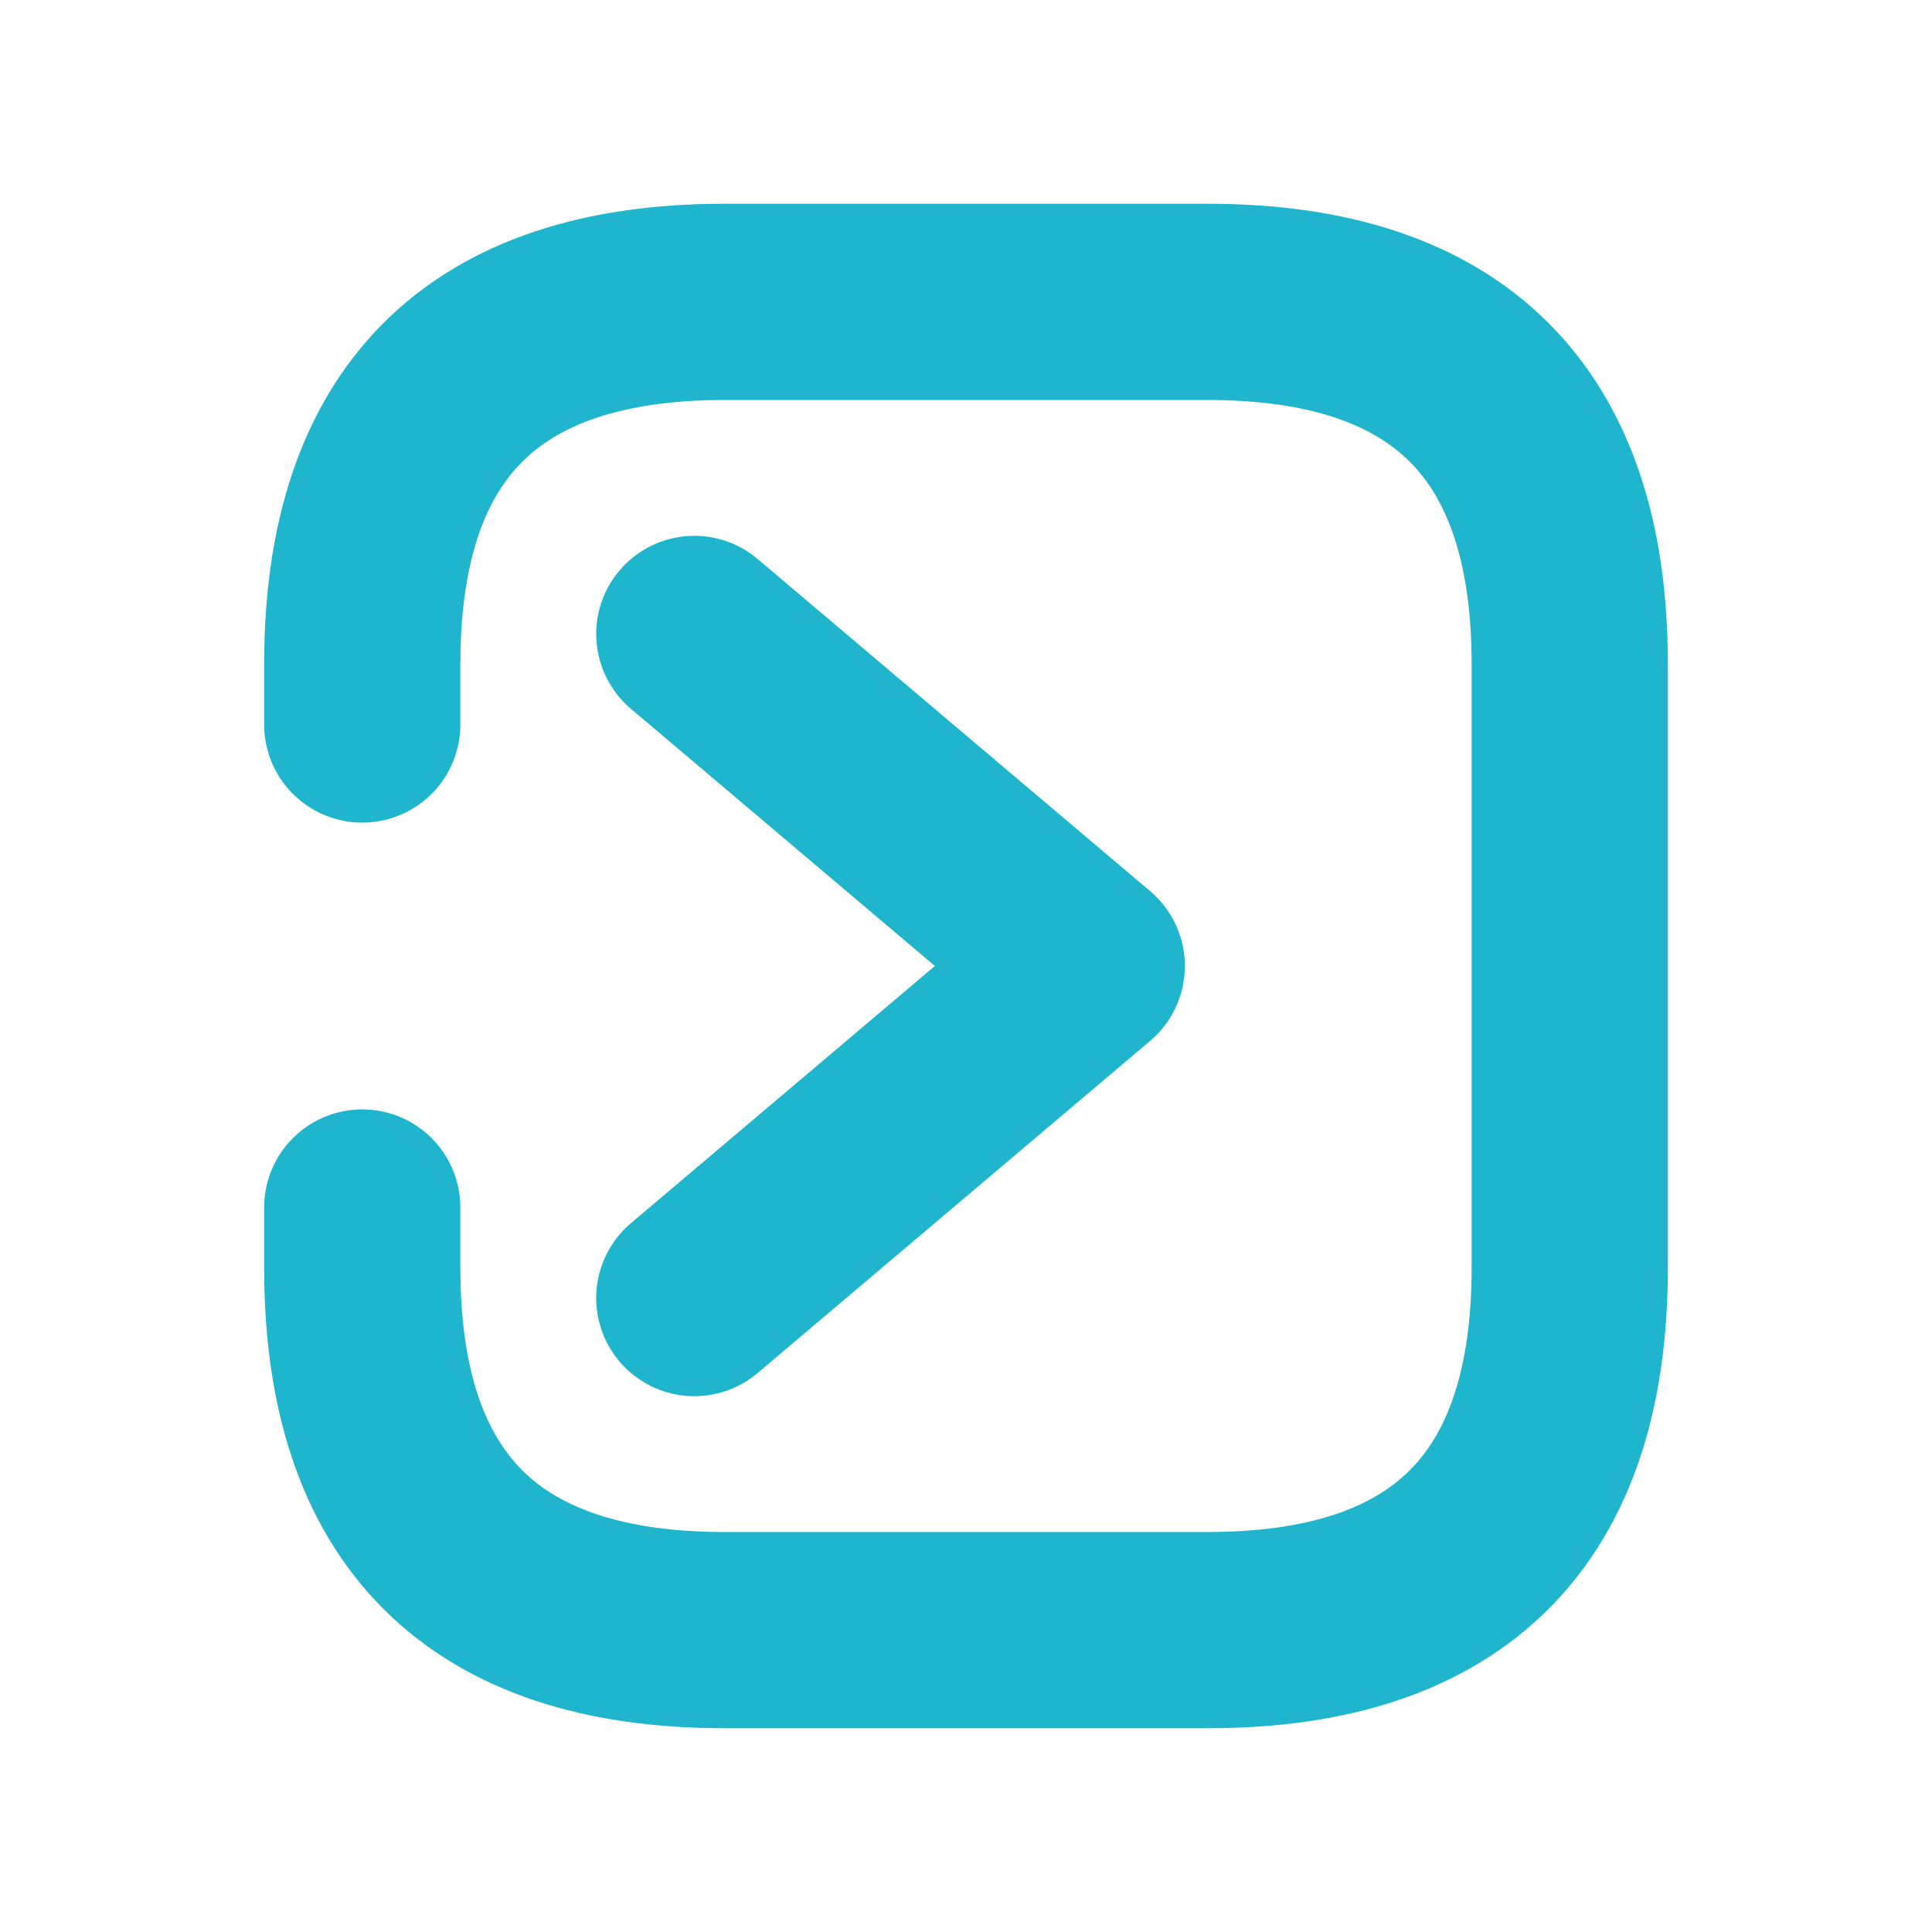
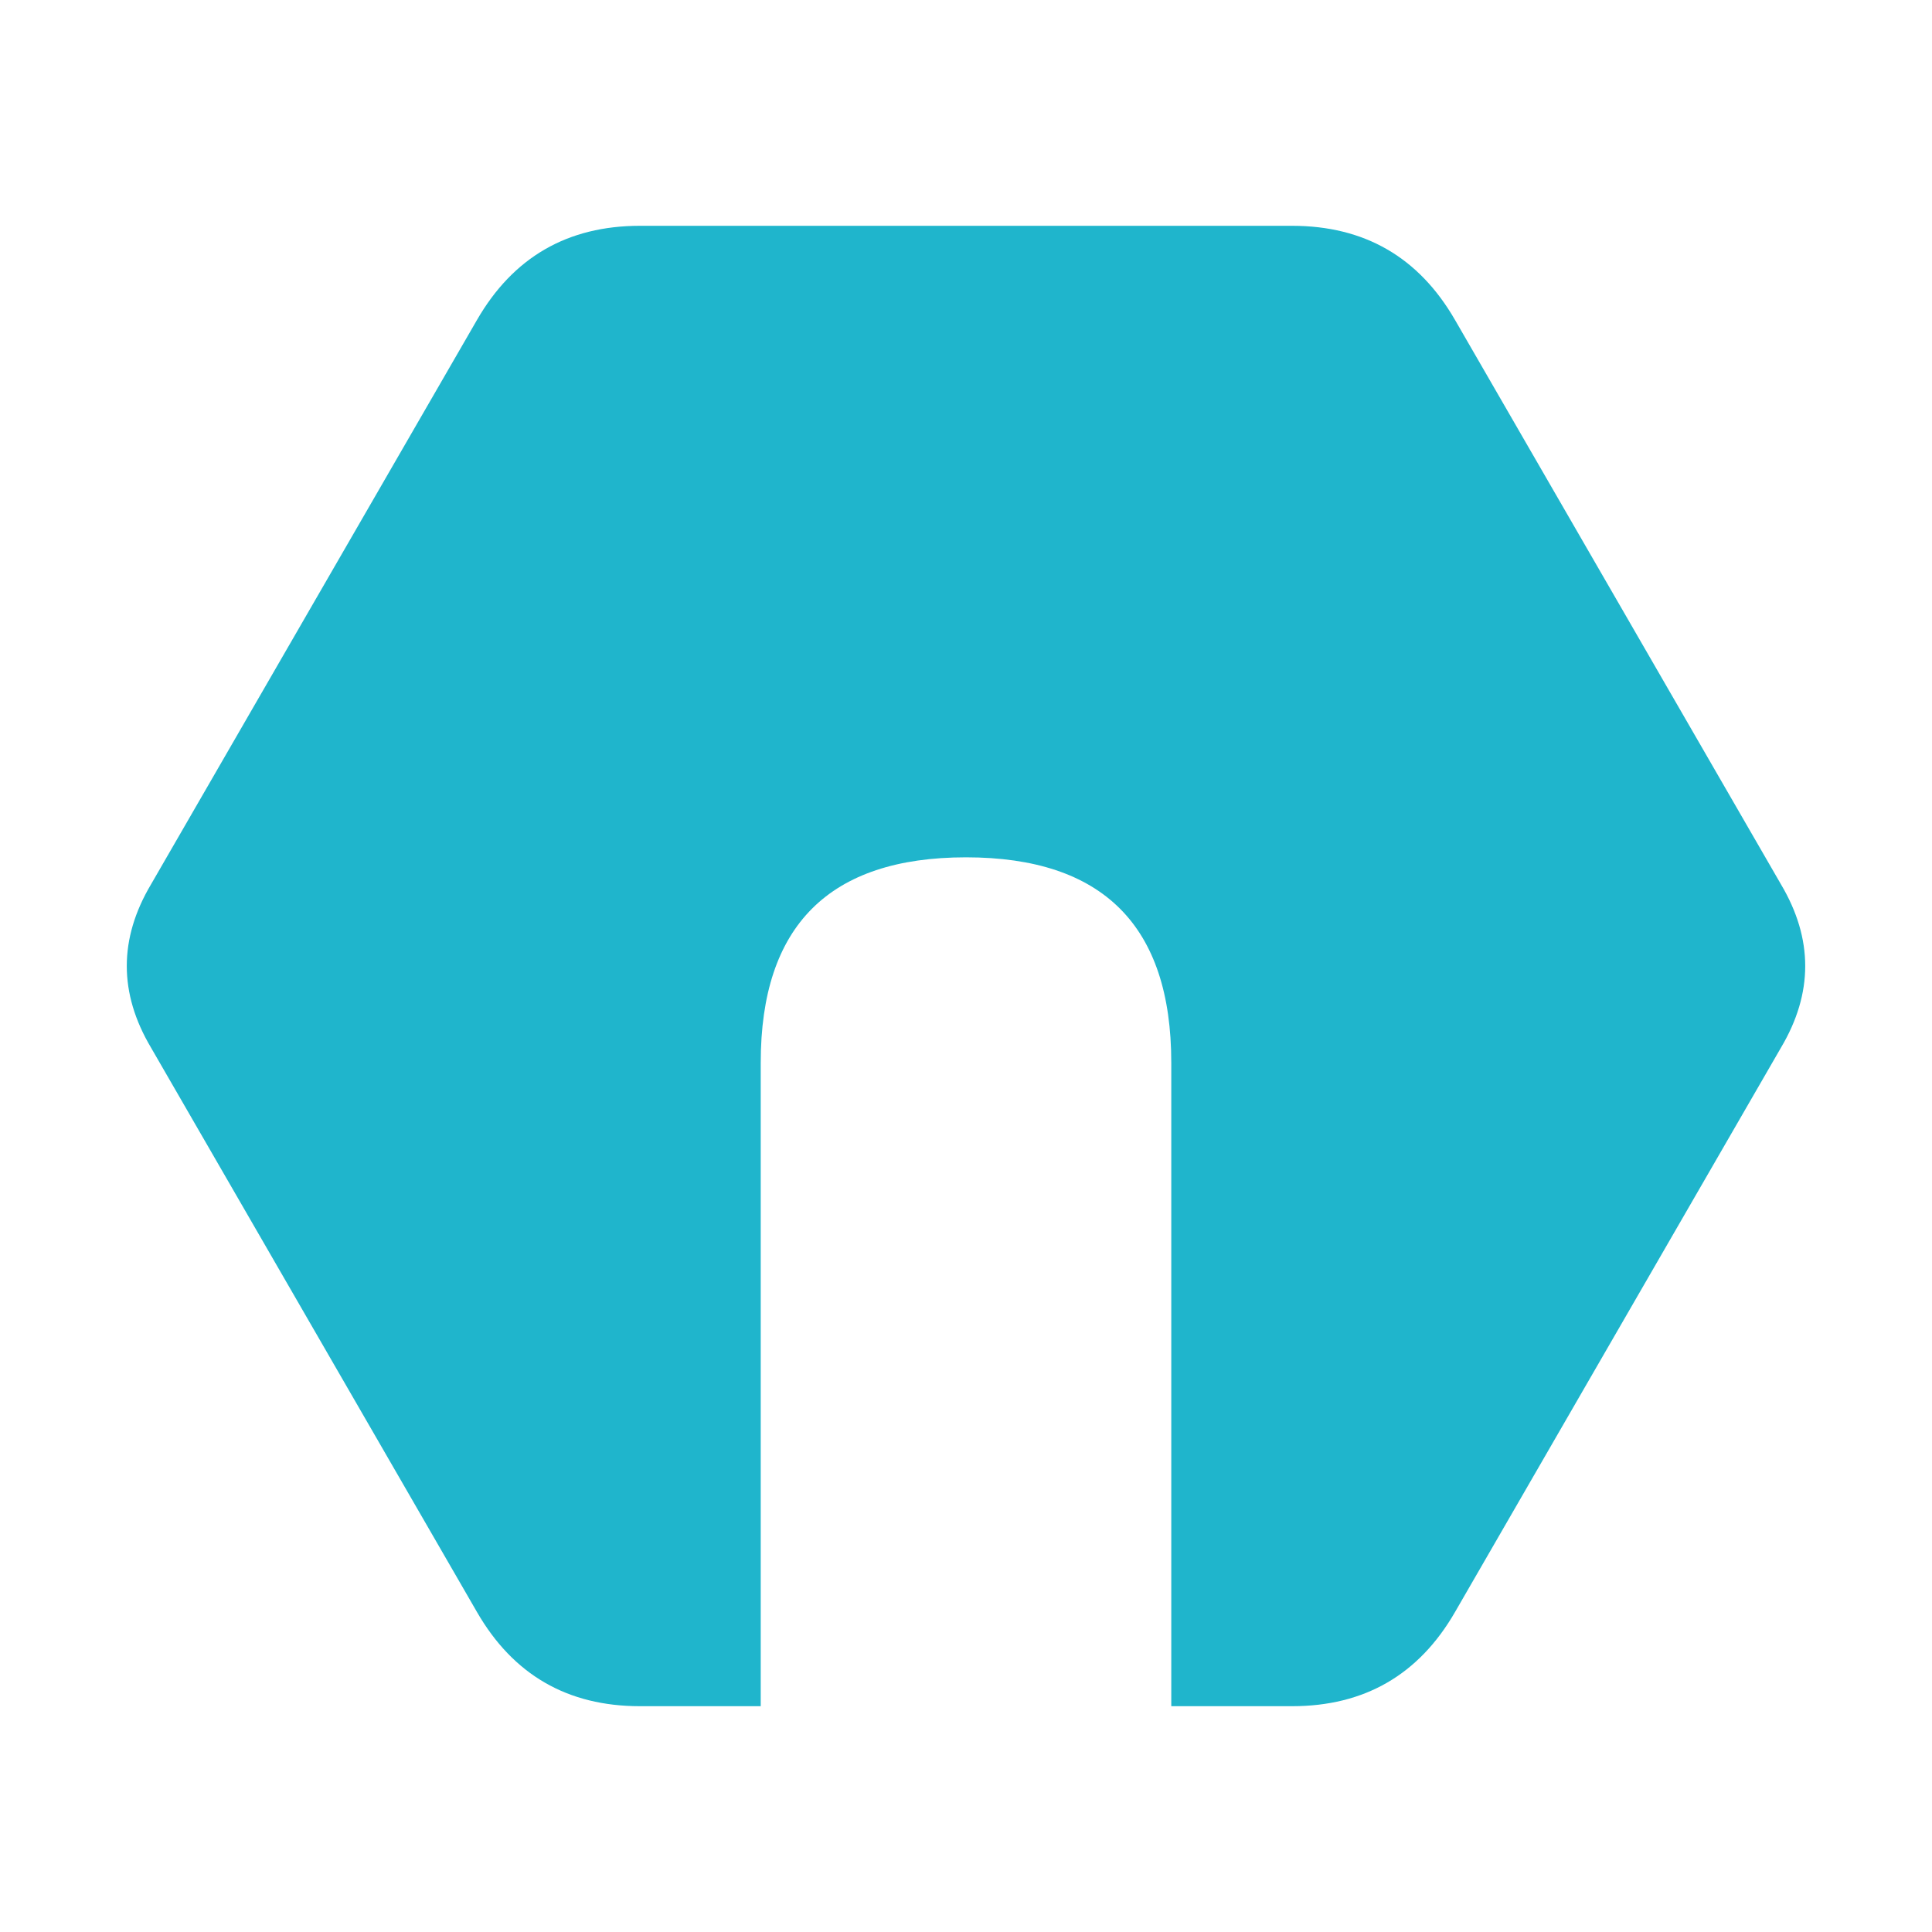
- <svg xmlns="http://www.w3.org/2000/svg" viewBox="0 0 32 32" fill="none">
-   <path d="M6 12 V11 Q6 5 12 5 H20 Q26 5 26 11 V21 Q26 27 20 27 H12 Q6 27 6 21 V20" stroke="#1fb5cc" stroke-width="3.25" stroke-linecap="round" />
-   <path d="M11.5 10.5 L18 16 L11.5 21.5" stroke="#1fb5cc" stroke-width="3.25" stroke-linecap="round" stroke-linejoin="round" />
+ <svg xmlns="http://www.w3.org/2000/svg" viewBox="0 0 32 32">
+   <path fill-rule="evenodd" fill="#1fb5cc" d="M10.6 3.74 L21.4 3.74 Q23.2 3.74 24.1 5.3 L29.5 14.65 Q30.3 16 29.5 17.35 L24.1 26.7 Q23.2 28.26 21.4 28.26 L10.6 28.26 Q8.8 28.26 7.9 26.7 L2.5 17.35 Q1.7 16 2.5 14.65 L7.9 5.3 Q8.8 3.74 10.6 3.74 Z M12.6 28.26 L12.6 17.6 Q12.6 14.2 16 14.2 Q19.4 14.2 19.4 17.6 L19.4 28.26 Z" />
</svg>
